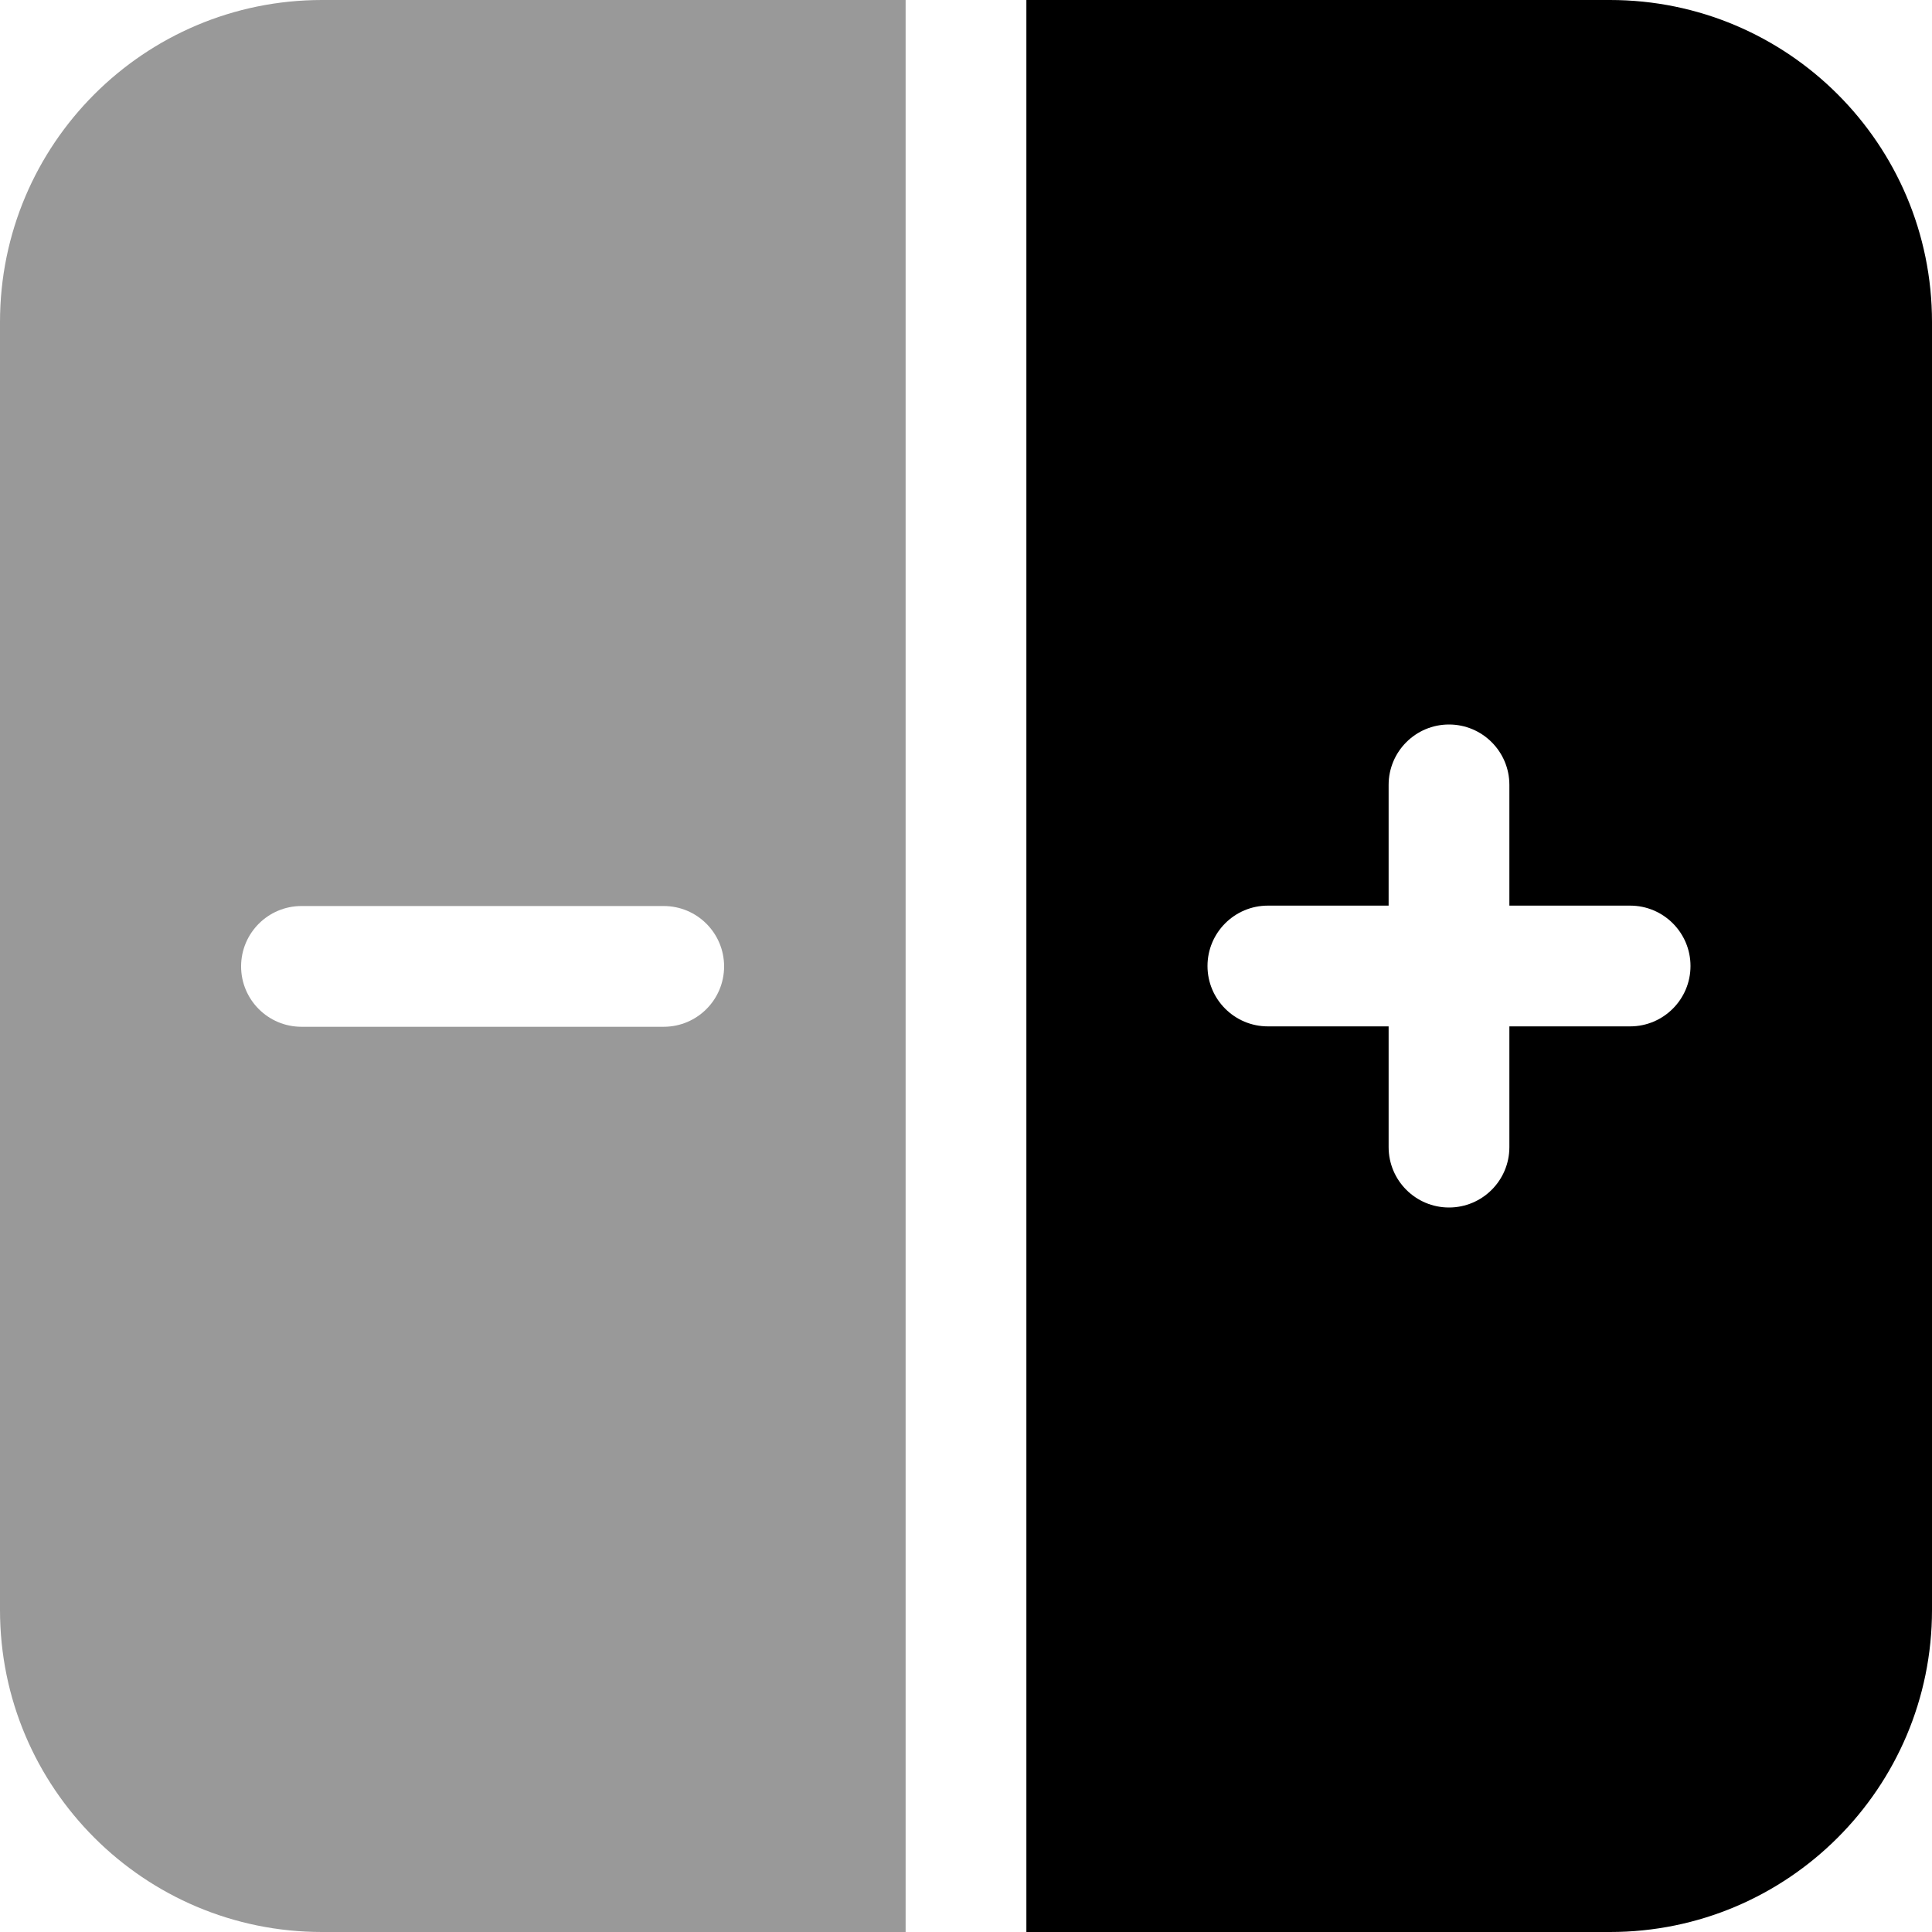
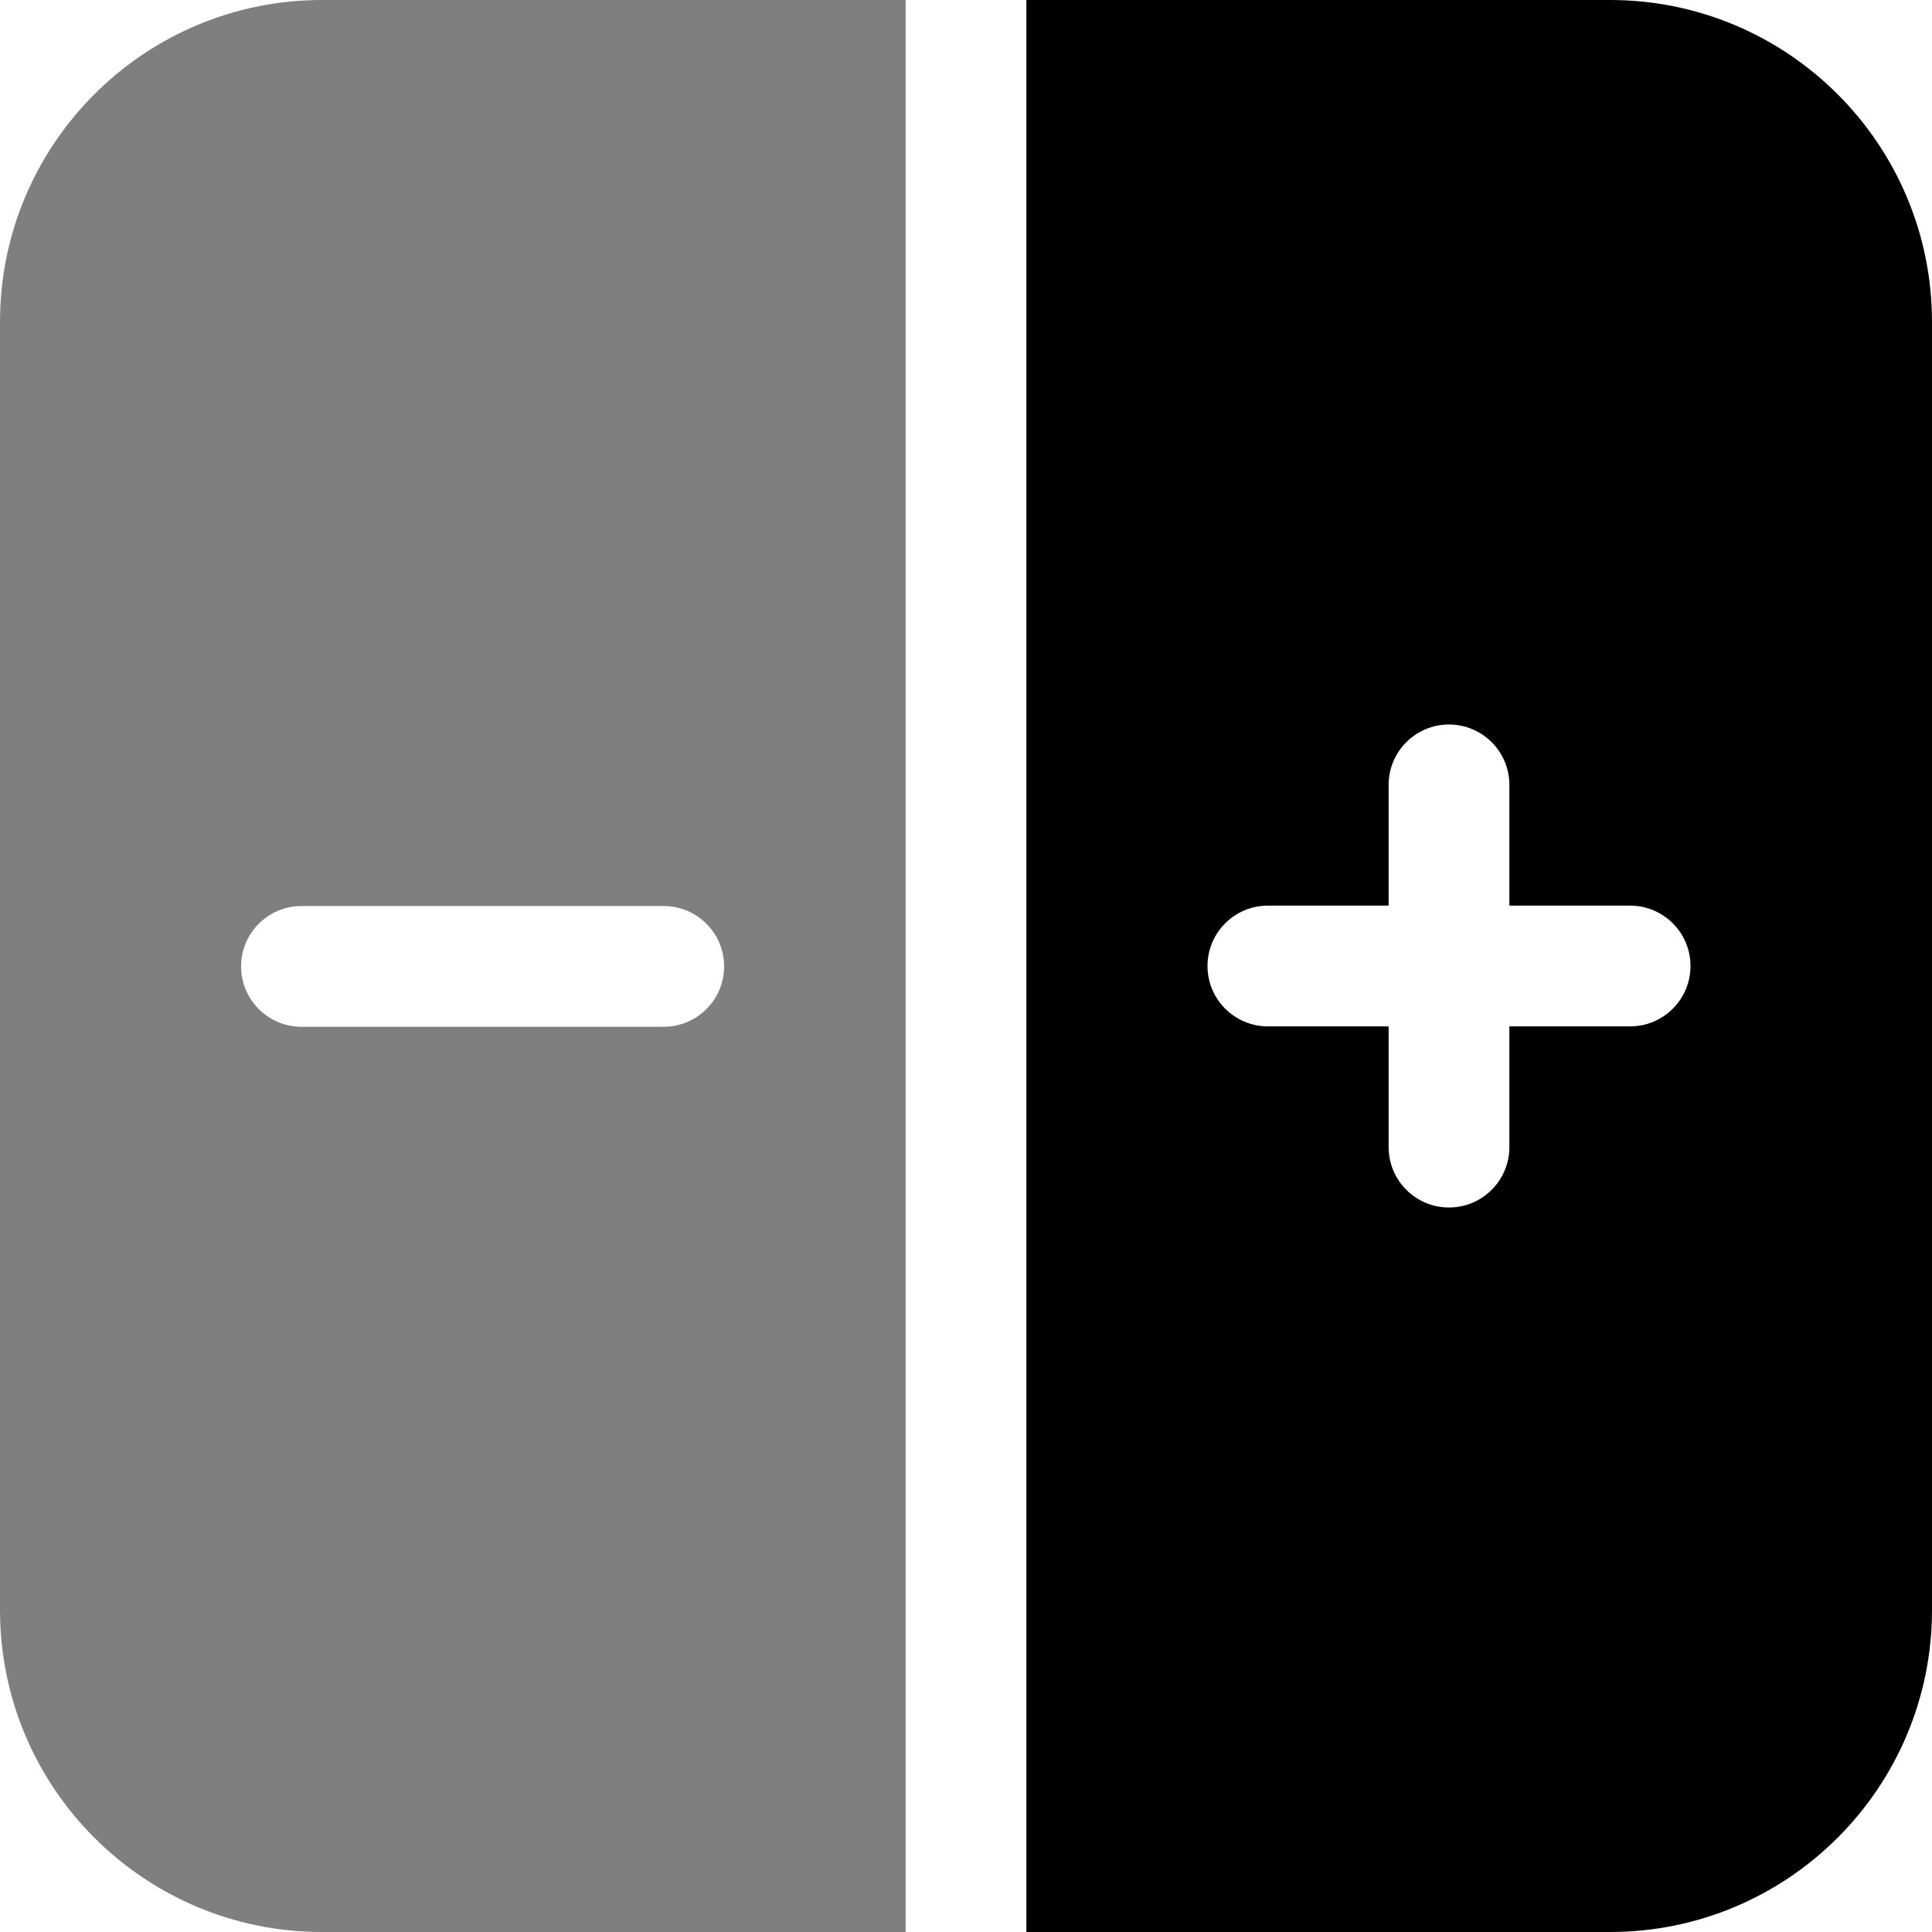
<svg xmlns="http://www.w3.org/2000/svg" fill="none" viewBox="0 0 24 24">
  <path d="M20 -3.16908e-07C22.209 -4.13472e-07 24 1.791 24 4L24 20C24 22.209 22.209 24 20 24L12.75 24L12.75 0L20 -3.16908e-07ZM15 12C15 12.414 15.336 12.75 15.75 12.75L17.25 12.75L17.25 14.25C17.25 14.664 17.586 15 18 15C18.414 15 18.75 14.664 18.75 14.25L18.75 12.75L20.25 12.75C20.664 12.75 21 12.414 21 12C21 11.586 20.664 11.25 20.25 11.25L18.75 11.25L18.75 9.75C18.75 9.336 18.414 9 18 9C17.586 9 17.25 9.336 17.25 9.75L17.25 11.25L15.75 11.25C15.336 11.25 15 11.586 15 12Z" class="subtract fg" fill="currentColor" />
-   <path opacity="0.4" d="M-8.74228e-07 4C-9.70792e-07 1.791 1.791 -7.8281e-08 4 -1.74846e-07L11.25 -4.91753e-07L11.25 24L4 24C1.791 24 -7.8281e-08 22.209 -1.74846e-07 20L-8.74228e-07 4ZM2.995 12.005C2.995 12.419 3.331 12.755 3.745 12.755L8.245 12.755C8.659 12.755 8.995 12.419 8.995 12.005C8.995 11.591 8.659 11.255 8.245 11.255L3.745 11.255C3.331 11.255 2.995 11.591 2.995 12.005Z" fill="currentColor" class="bg" />
+   <path opacity="0.5" d="M-8.74228e-07 4C-9.70792e-07 1.791 1.791 -7.8281e-08 4 -1.74846e-07L11.25 -4.91753e-07L11.25 24L4 24C1.791 24 -7.8281e-08 22.209 -1.74846e-07 20L-8.74228e-07 4ZM2.995 12.005C2.995 12.419 3.331 12.755 3.745 12.755L8.245 12.755C8.659 12.755 8.995 12.419 8.995 12.005C8.995 11.591 8.659 11.255 8.245 11.255L3.745 11.255C3.331 11.255 2.995 11.591 2.995 12.005Z" fill="currentColor" class="bg" />
</svg>
